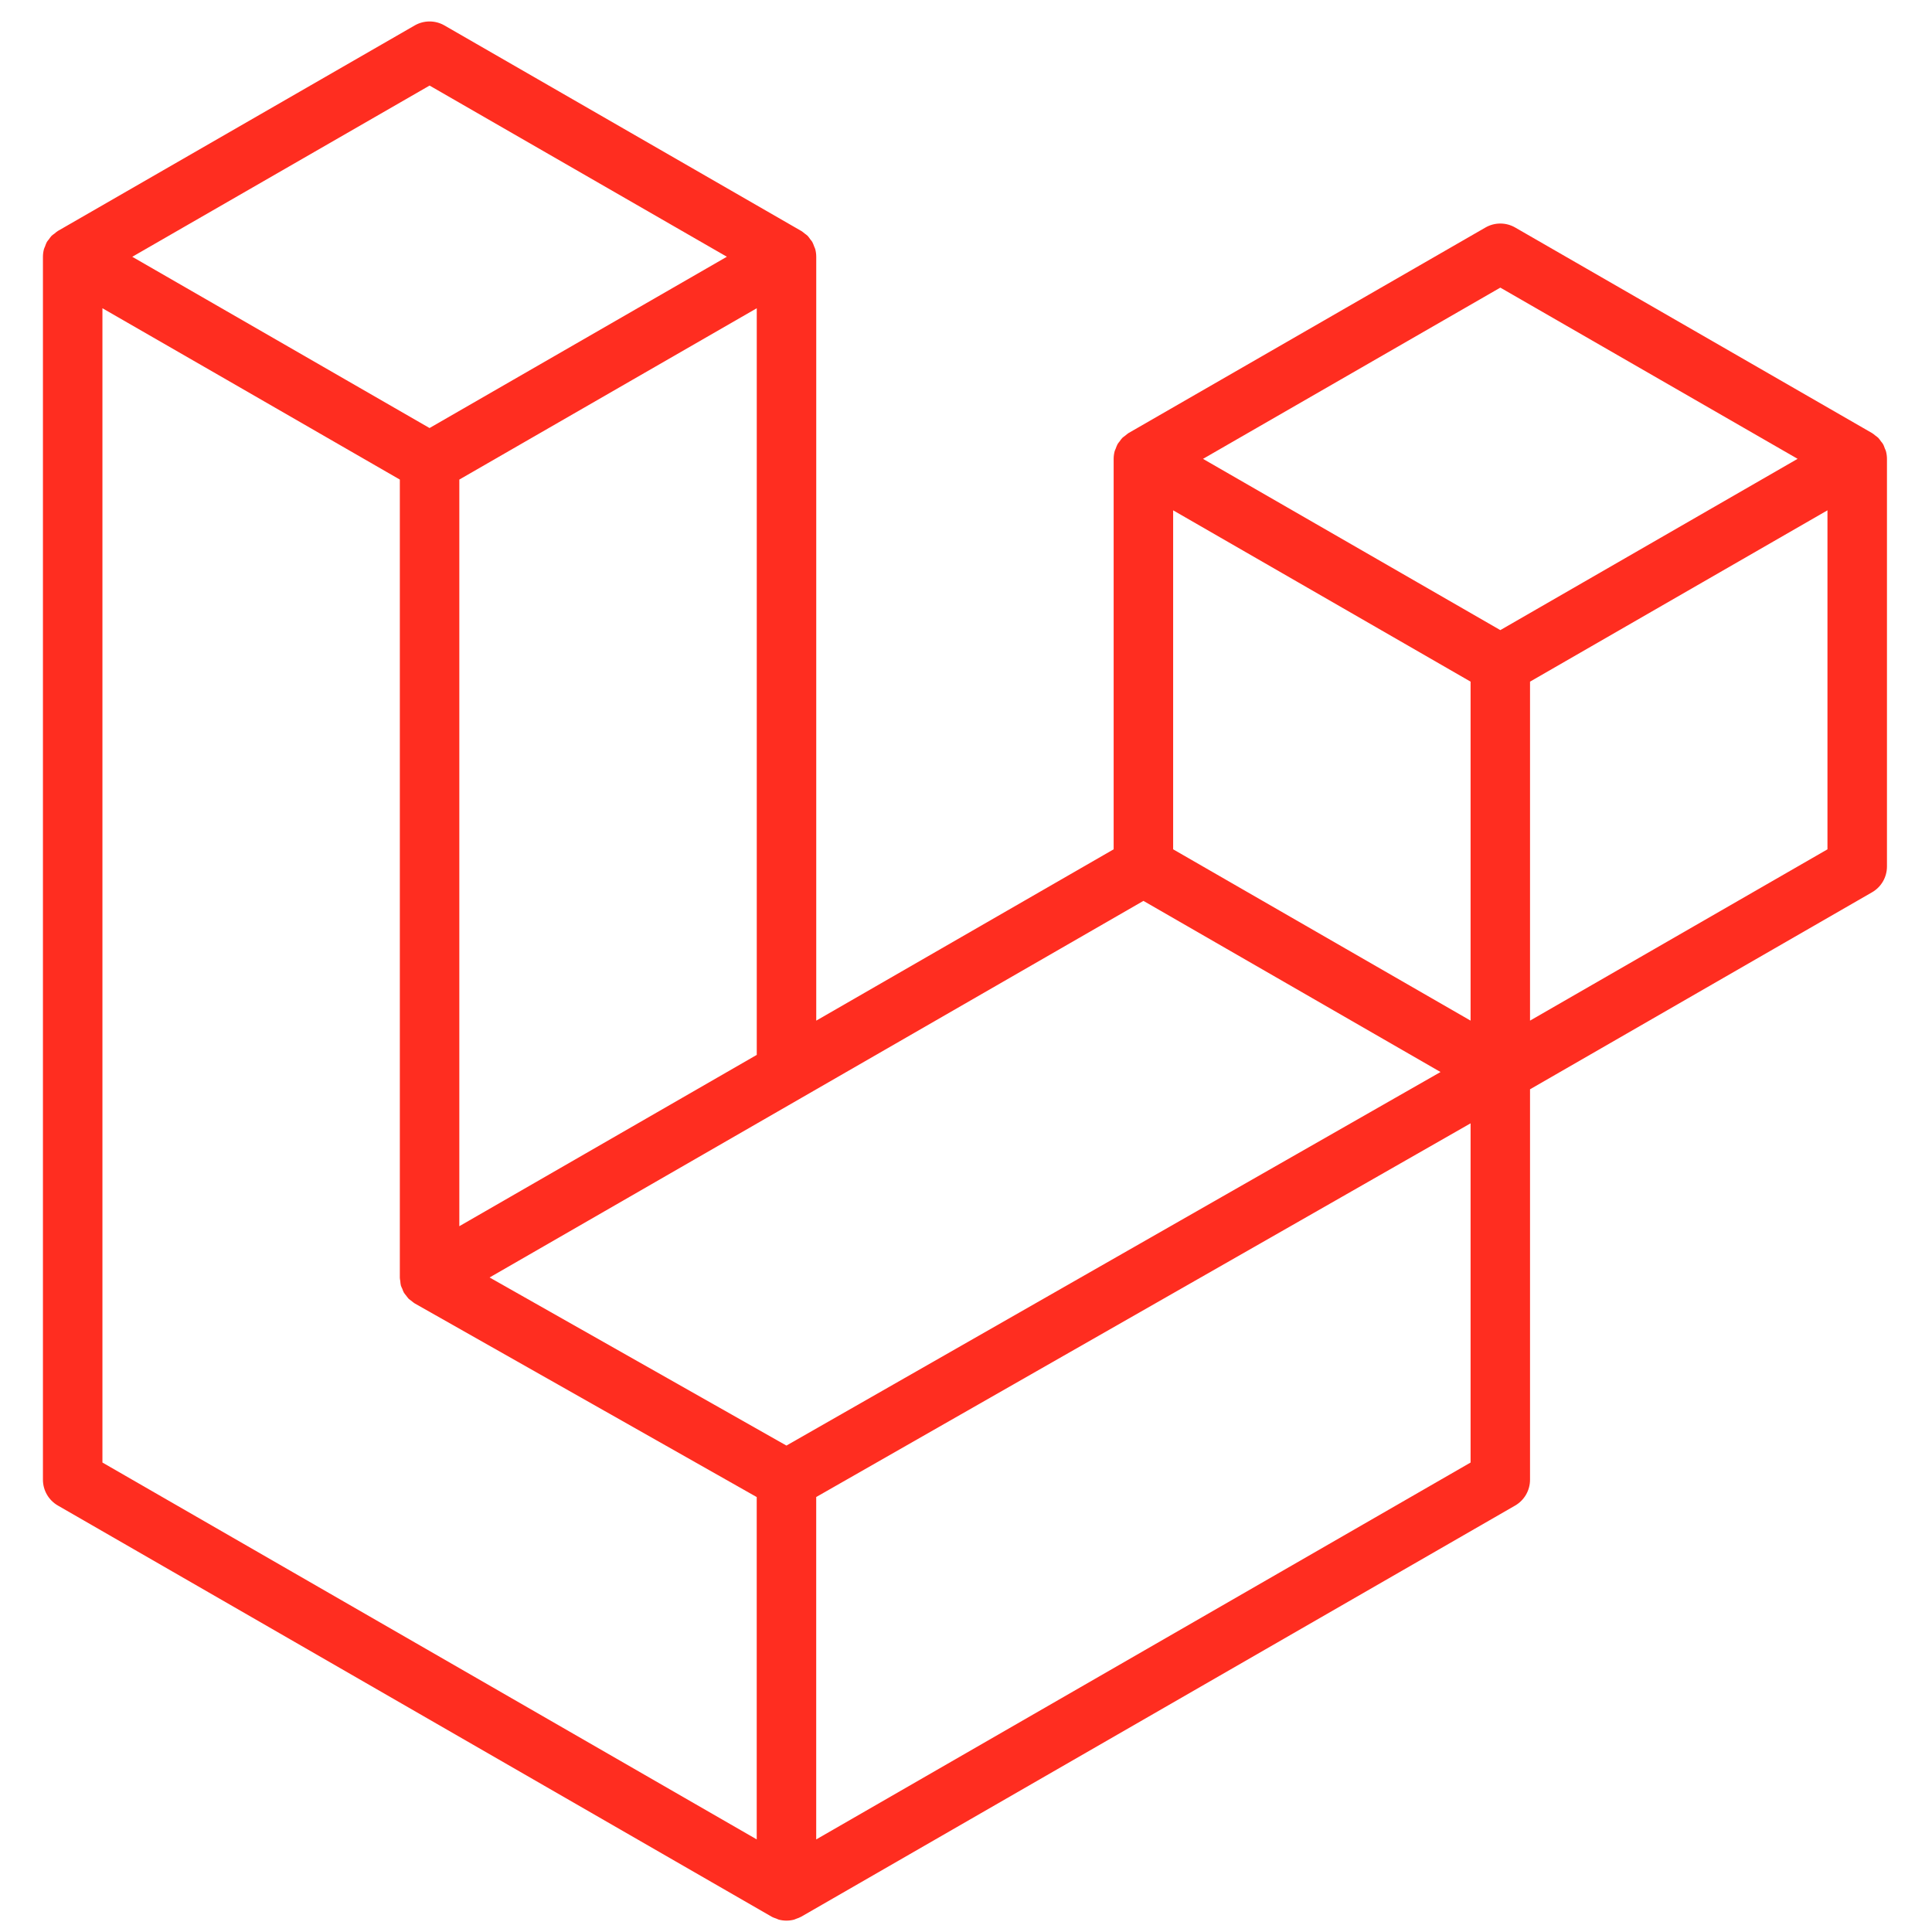
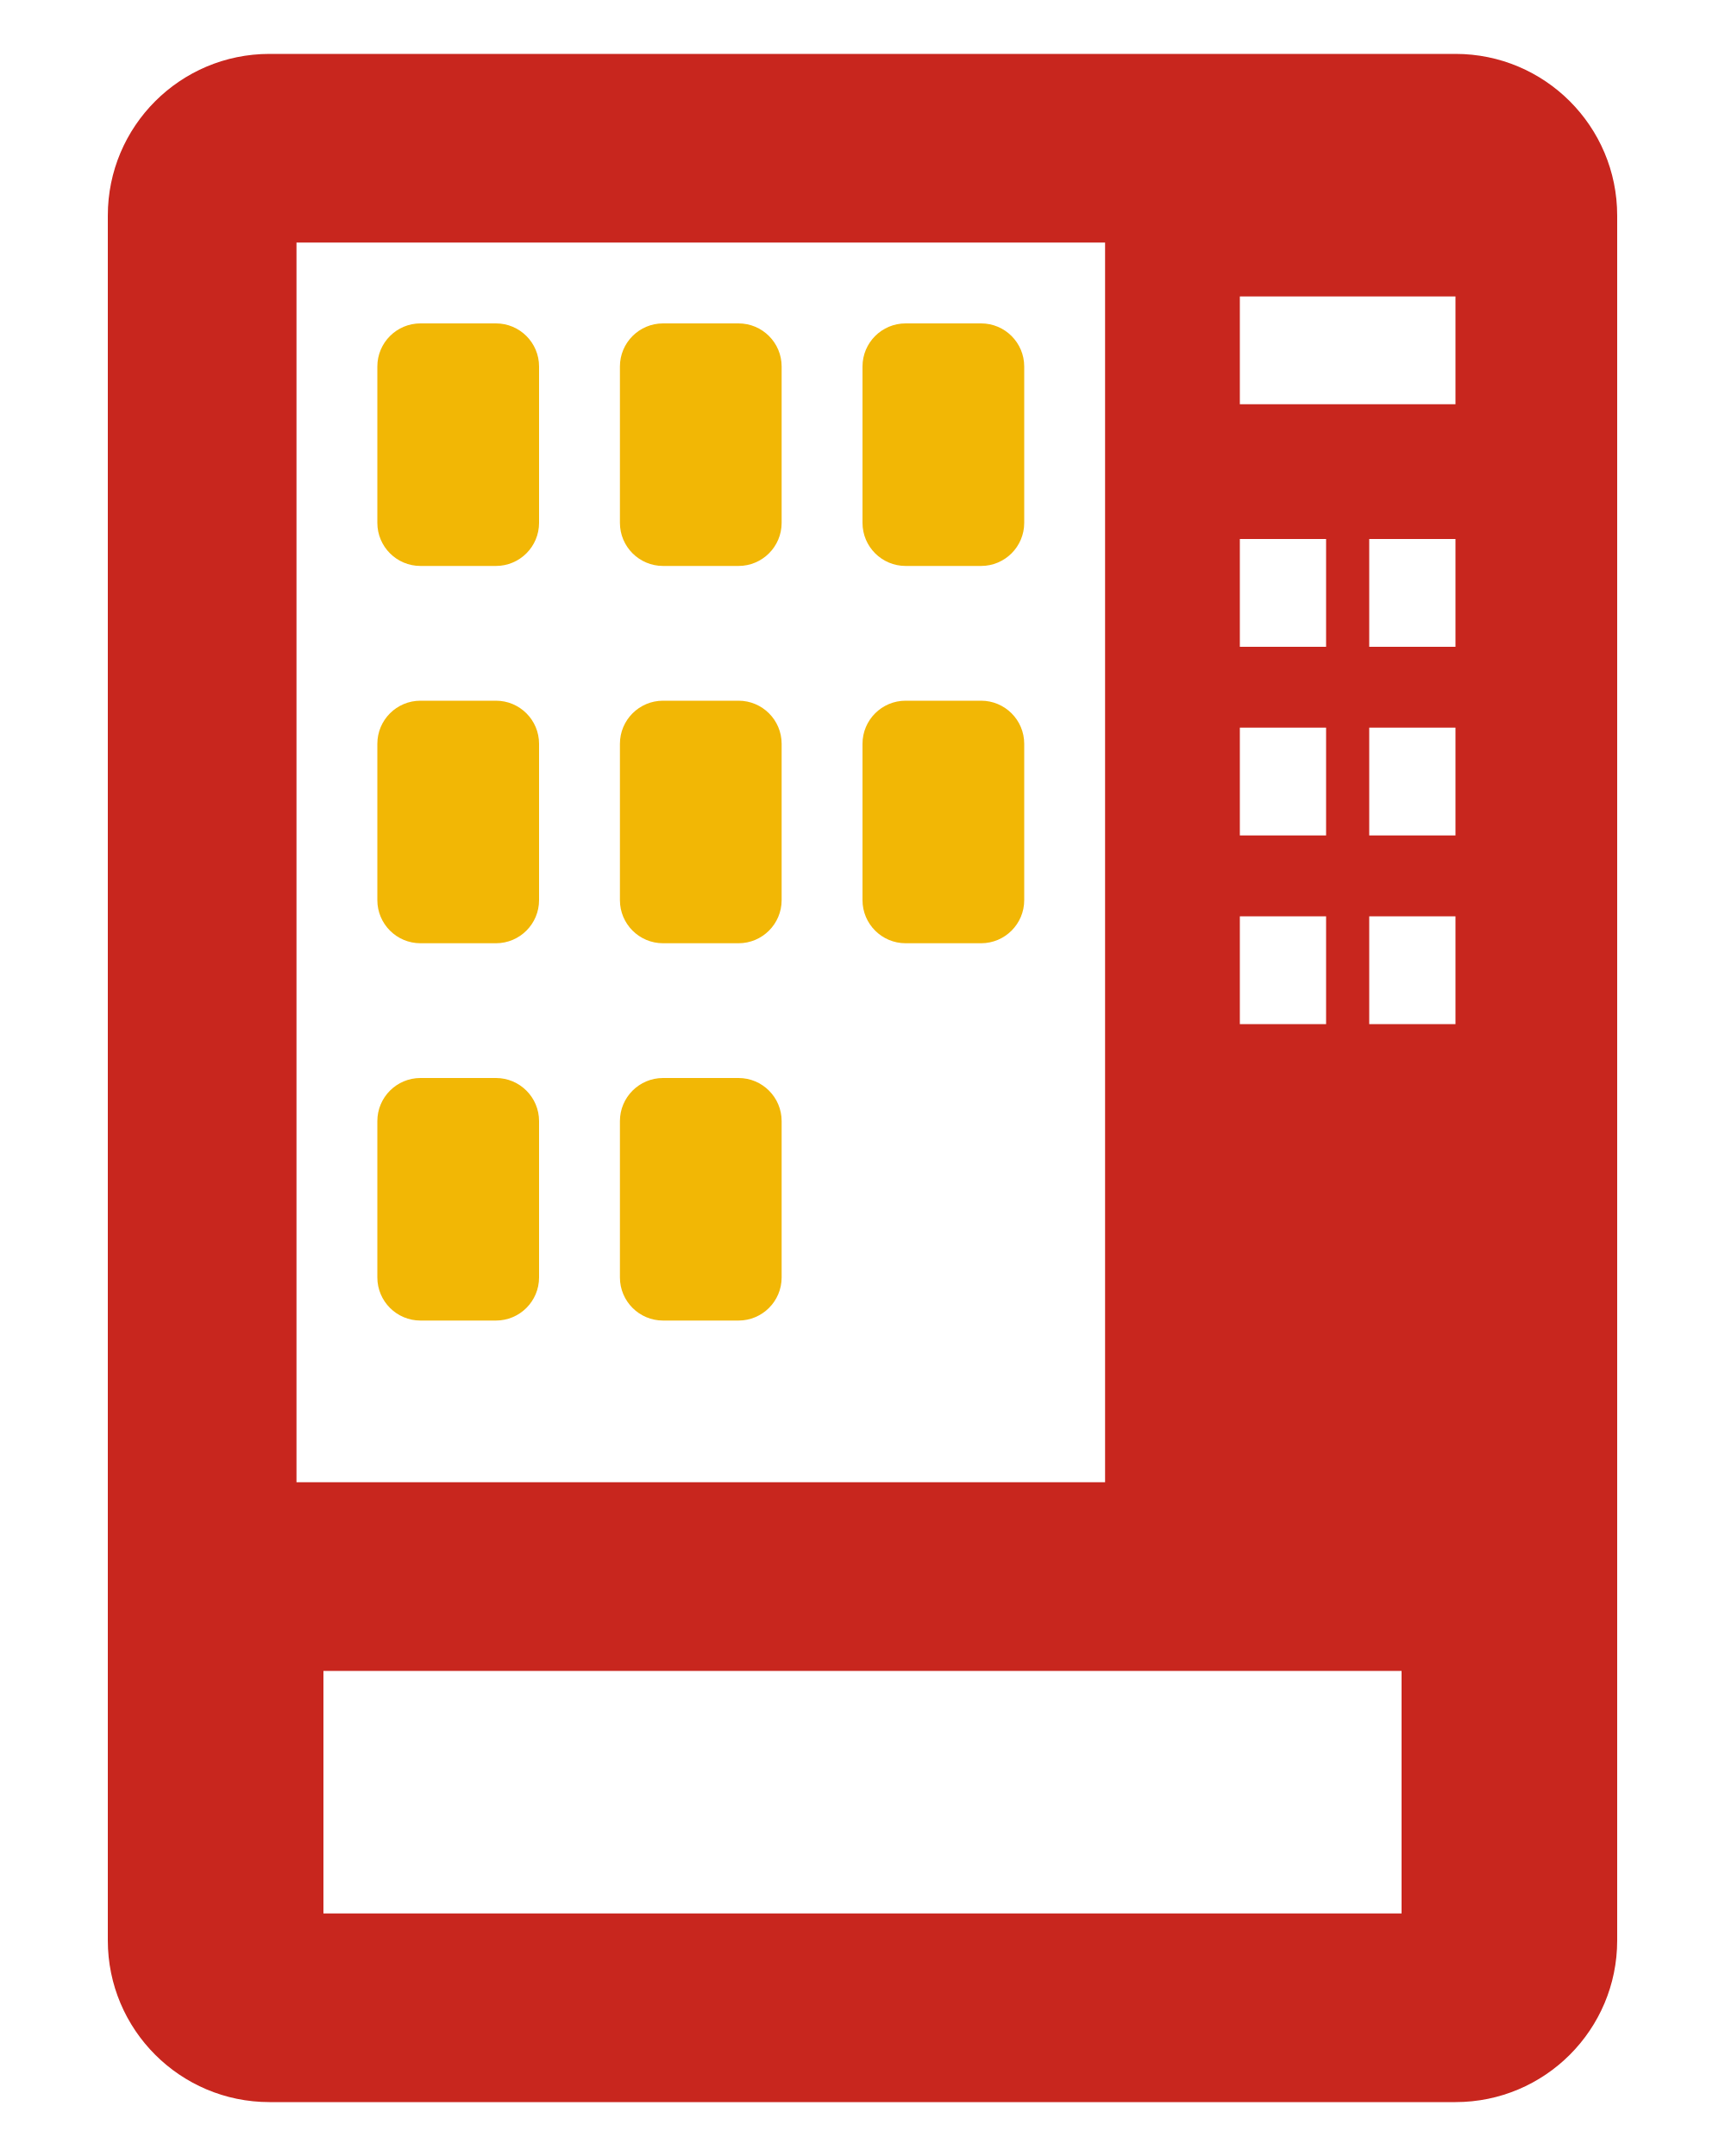
- <svg xmlns="http://www.w3.org/2000/svg" width="166" height="166" viewBox="0 0 166 166" fill="none">
-   <path fill-rule="evenodd" clip-rule="evenodd" d="M162.041 38.759C162.099 38.977 162.129 39.201 162.13 39.426V74.452C162.13 74.902 162.011 75.344 161.786 75.733C161.561 76.122 161.237 76.444 160.847 76.668L131.462 93.594V127.141C131.462 128.054 130.977 128.897 130.186 129.357L68.847 164.683C68.707 164.763 68.554 164.814 68.401 164.868C68.343 164.887 68.289 164.922 68.228 164.938C67.8 165.051 67.349 165.051 66.92 164.938C66.85 164.919 66.786 164.881 66.719 164.855C66.579 164.804 66.432 164.76 66.298 164.683L4.972 129.357C4.583 129.133 4.259 128.81 4.034 128.421C3.808 128.032 3.69 127.591 3.689 127.141L3.689 22.063C3.689 21.834 3.721 21.61 3.779 21.393C3.798 21.32 3.843 21.253 3.868 21.179C3.916 21.045 3.961 20.908 4.031 20.783C4.079 20.7 4.149 20.633 4.206 20.557C4.28 20.454 4.347 20.349 4.433 20.26C4.506 20.186 4.602 20.132 4.685 20.068C4.778 19.992 4.861 19.909 4.966 19.848L35.633 2.185C36.022 1.961 36.462 1.844 36.91 1.844C37.358 1.844 37.798 1.961 38.186 2.185L68.851 19.848H68.857C68.959 19.912 69.045 19.992 69.138 20.065C69.221 20.129 69.313 20.186 69.387 20.257C69.476 20.349 69.54 20.454 69.616 20.557C69.671 20.633 69.744 20.7 69.789 20.783C69.862 20.911 69.904 21.045 69.955 21.179C69.98 21.253 70.025 21.32 70.044 21.396C70.103 21.614 70.133 21.838 70.133 22.063V87.694L95.686 72.974V39.423C95.686 39.2 95.718 38.973 95.775 38.759C95.798 38.683 95.839 38.615 95.865 38.542C95.916 38.408 95.96 38.271 96.031 38.146C96.079 38.063 96.149 37.996 96.203 37.92C96.279 37.818 96.343 37.712 96.433 37.623C96.506 37.549 96.599 37.495 96.681 37.431C96.777 37.355 96.86 37.272 96.962 37.211L127.633 19.548C128.021 19.324 128.461 19.206 128.91 19.206C129.358 19.206 129.798 19.324 130.186 19.548L160.85 37.211C160.959 37.275 161.042 37.355 161.137 37.428C161.217 37.492 161.31 37.549 161.383 37.62C161.473 37.712 161.536 37.818 161.613 37.92C161.67 37.996 161.741 38.063 161.785 38.146C161.859 38.271 161.9 38.408 161.951 38.542C161.98 38.615 162.021 38.683 162.041 38.759ZM157.018 72.974V43.848L146.287 50.028L131.462 58.568V87.694L157.021 72.974H157.018ZM126.354 125.663V96.518L111.771 104.85L70.13 128.626V158.046L126.354 125.663ZM8.801 26.485V125.663L65.018 158.043V128.629L35.649 112L35.64 111.994L35.627 111.988C35.528 111.93 35.445 111.847 35.353 111.777C35.273 111.713 35.18 111.662 35.11 111.592L35.104 111.582C35.021 111.502 34.963 111.403 34.893 111.314C34.829 111.228 34.753 111.154 34.702 111.065L34.699 111.055C34.641 110.96 34.606 110.845 34.565 110.736C34.523 110.64 34.469 110.551 34.443 110.449C34.411 110.328 34.405 110.197 34.392 110.072C34.379 109.976 34.354 109.881 34.354 109.785V109.778V41.205L19.532 32.662L8.801 26.485ZM36.913 7.35L11.364 22.063L36.907 36.777L62.453 22.06L36.907 7.35H36.913ZM50.2 99.174L65.022 90.637V26.485L54.291 32.665L39.466 41.205V105.357L50.2 99.174ZM128.91 24.713L103.363 39.426L128.91 54.14L154.453 39.423L128.91 24.713ZM126.354 58.568L111.529 50.028L100.798 43.848V72.974L115.619 81.511L126.354 87.694V58.568ZM67.571 124.205L105.042 102.803L123.772 92.109L98.245 77.405L68.854 94.334L42.066 109.762L67.571 124.205Z" fill="#FF2D20" />
+ <svg xmlns="http://www.w3.org/2000/svg" viewBox="0 0 32 40">
+   <path fill="#c8261e" fill-rule="evenodd" d="M5 1h22a3 3 0 0 1 3 3v32a3 3 0 0 1-3 3H5a3 3 0 0 1-3-3V4a3 3 0 0 1 3-3ZM5.5 4.5v23h15v-23h-15ZM23 5.5v2h4v-2h-4ZM23 10v2h1.6v-2H23Zm2.4 0v2H27v-2h-1.6ZM23 13.5v2h1.6v-2H23Zm2.4 0v2H27v-2h-1.6ZM23 17v2h1.6v-2H23Zm2.4 0v2H27v-2h-1.6ZM6 31v4.5h20V31H6Z" />
+   <g fill="#f2b705">
+     <rect x="7" y="6" width="3" height="4.5" rx=".8" />
+     <rect x="11.5" y="6" width="3" height="4.5" rx=".8" />
+     <rect x="16" y="6" width="3" height="4.5" rx=".8" />
+     <rect x="7" y="13" width="3" height="4.5" rx=".8" />
+     <rect x="11.5" y="13" width="3" height="4.5" rx=".8" />
+     <rect x="16" y="13" width="3" height="4.5" rx=".8" />
+     <rect x="7" y="20" width="3" height="4.5" rx=".8" />
+     <rect x="11.5" y="20" width="3" height="4.5" rx=".8" />
+   </g>
</svg>
